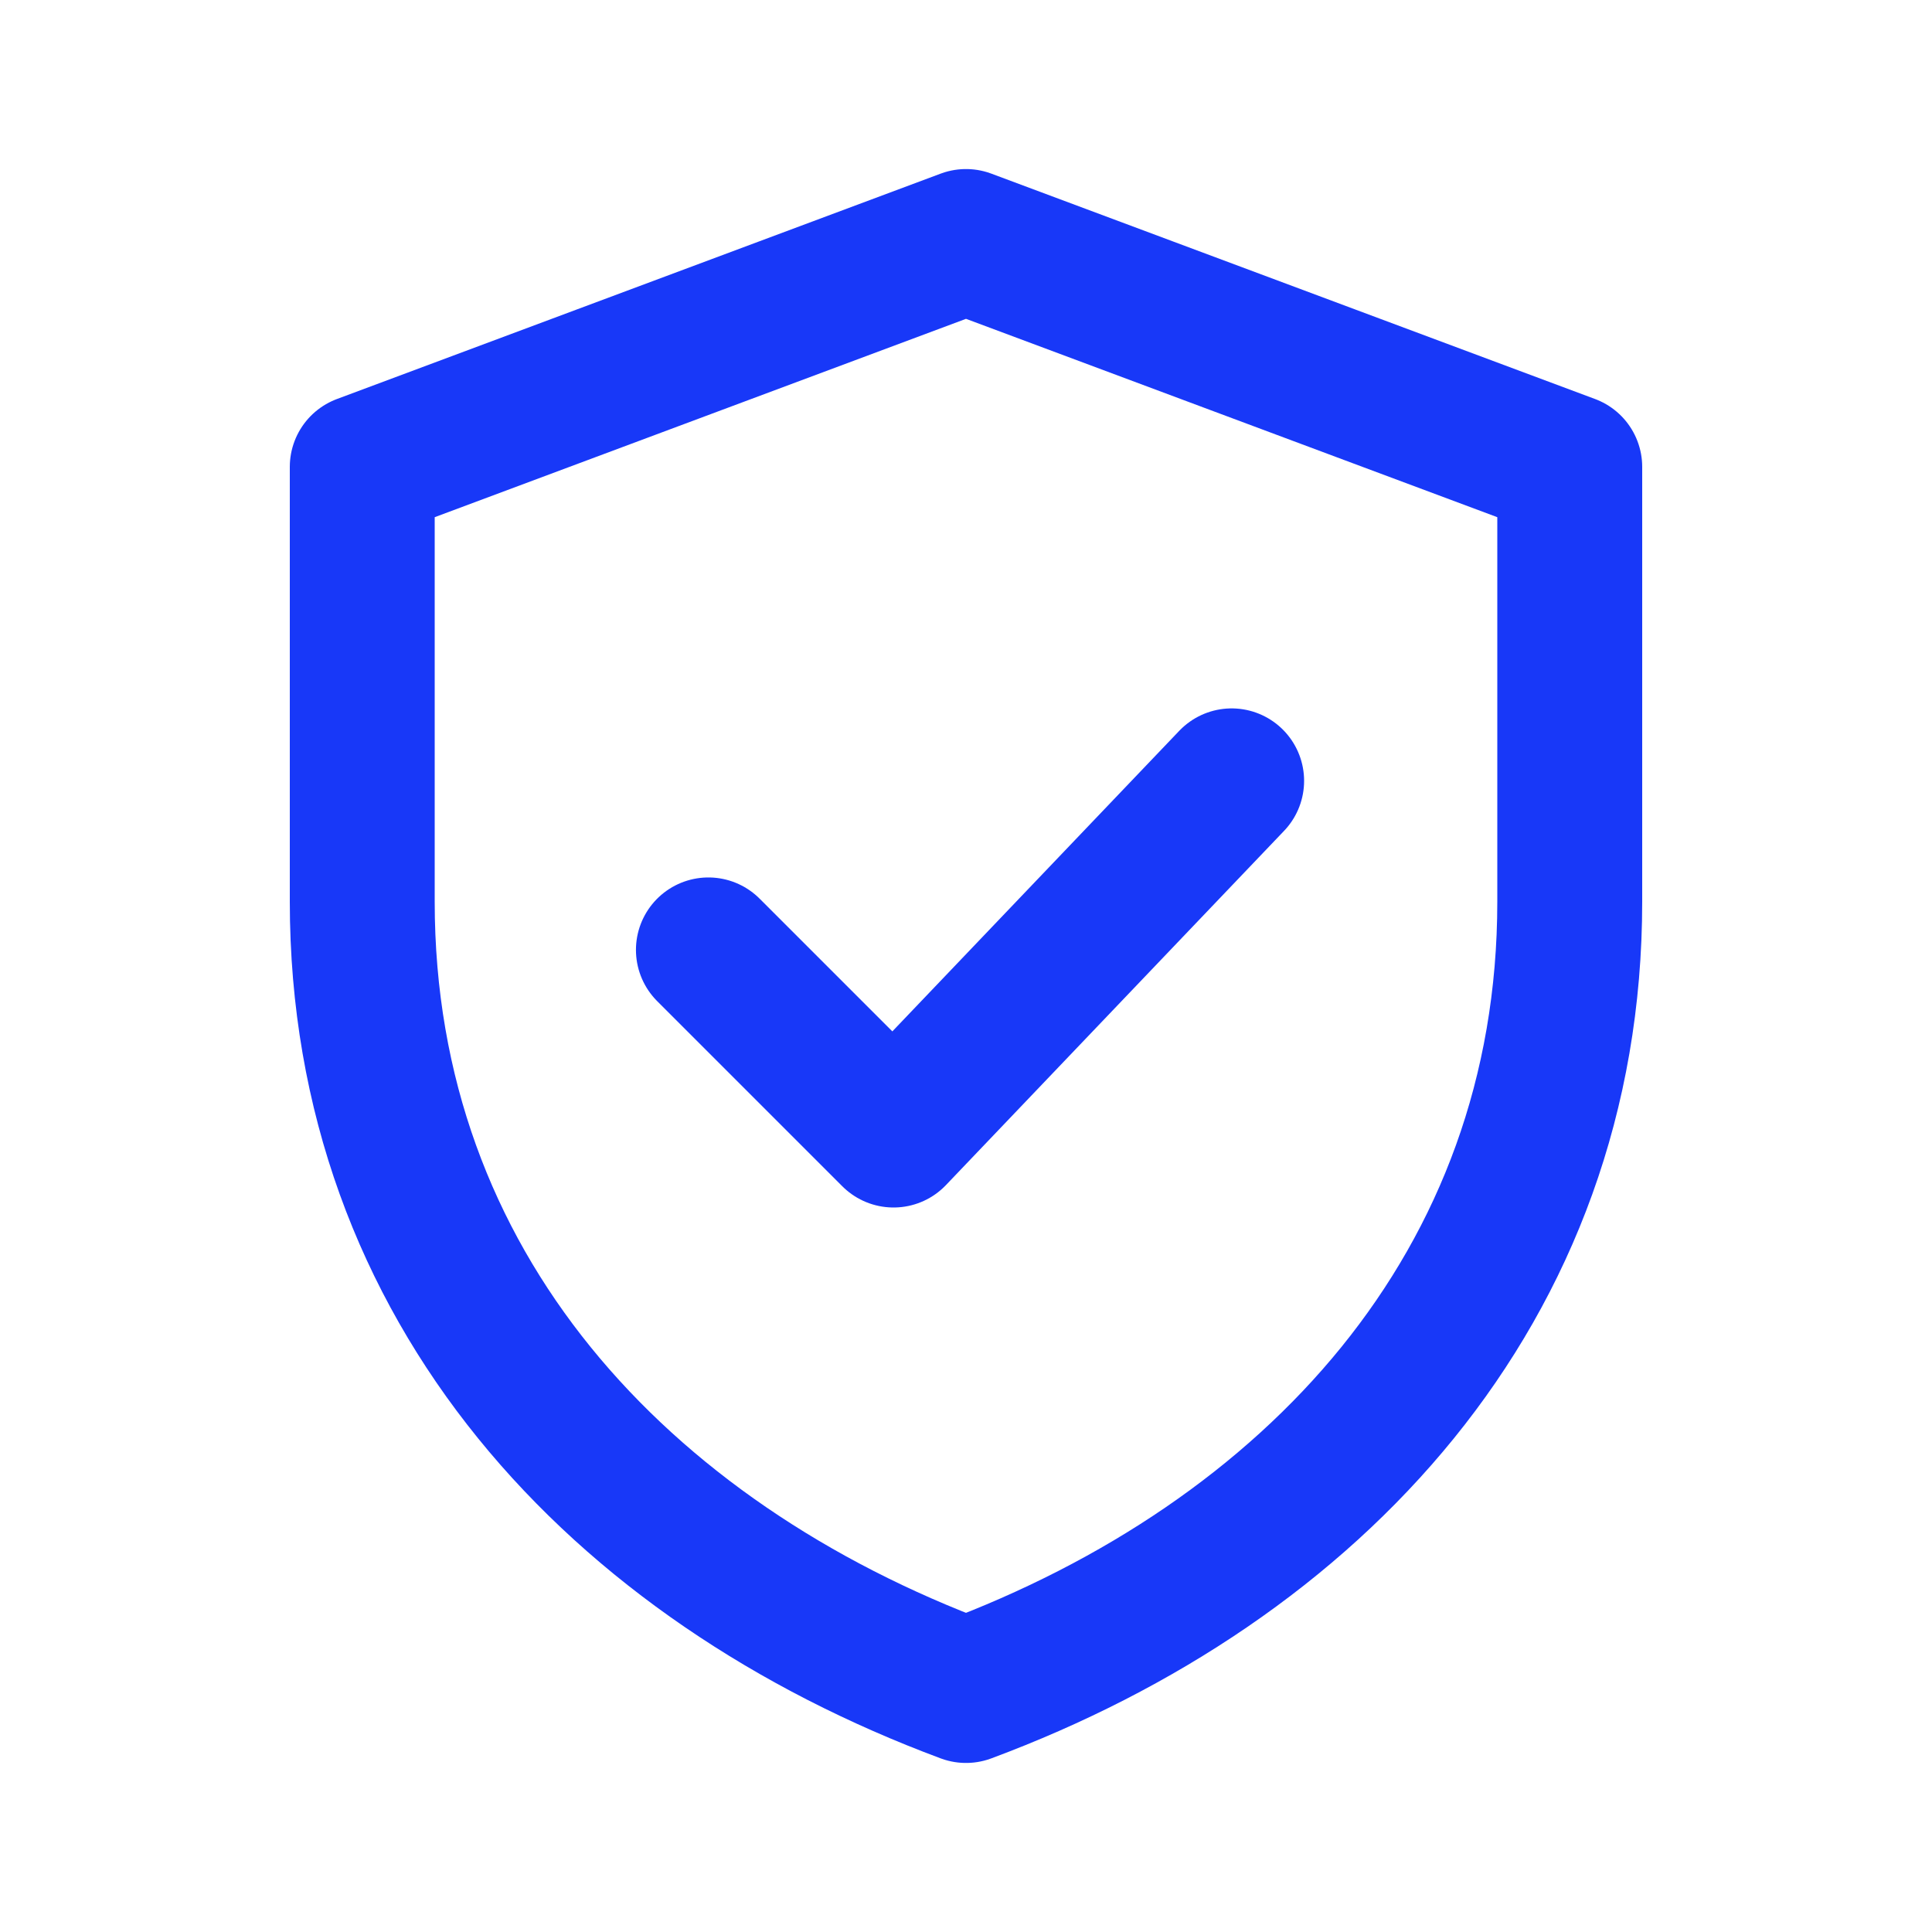
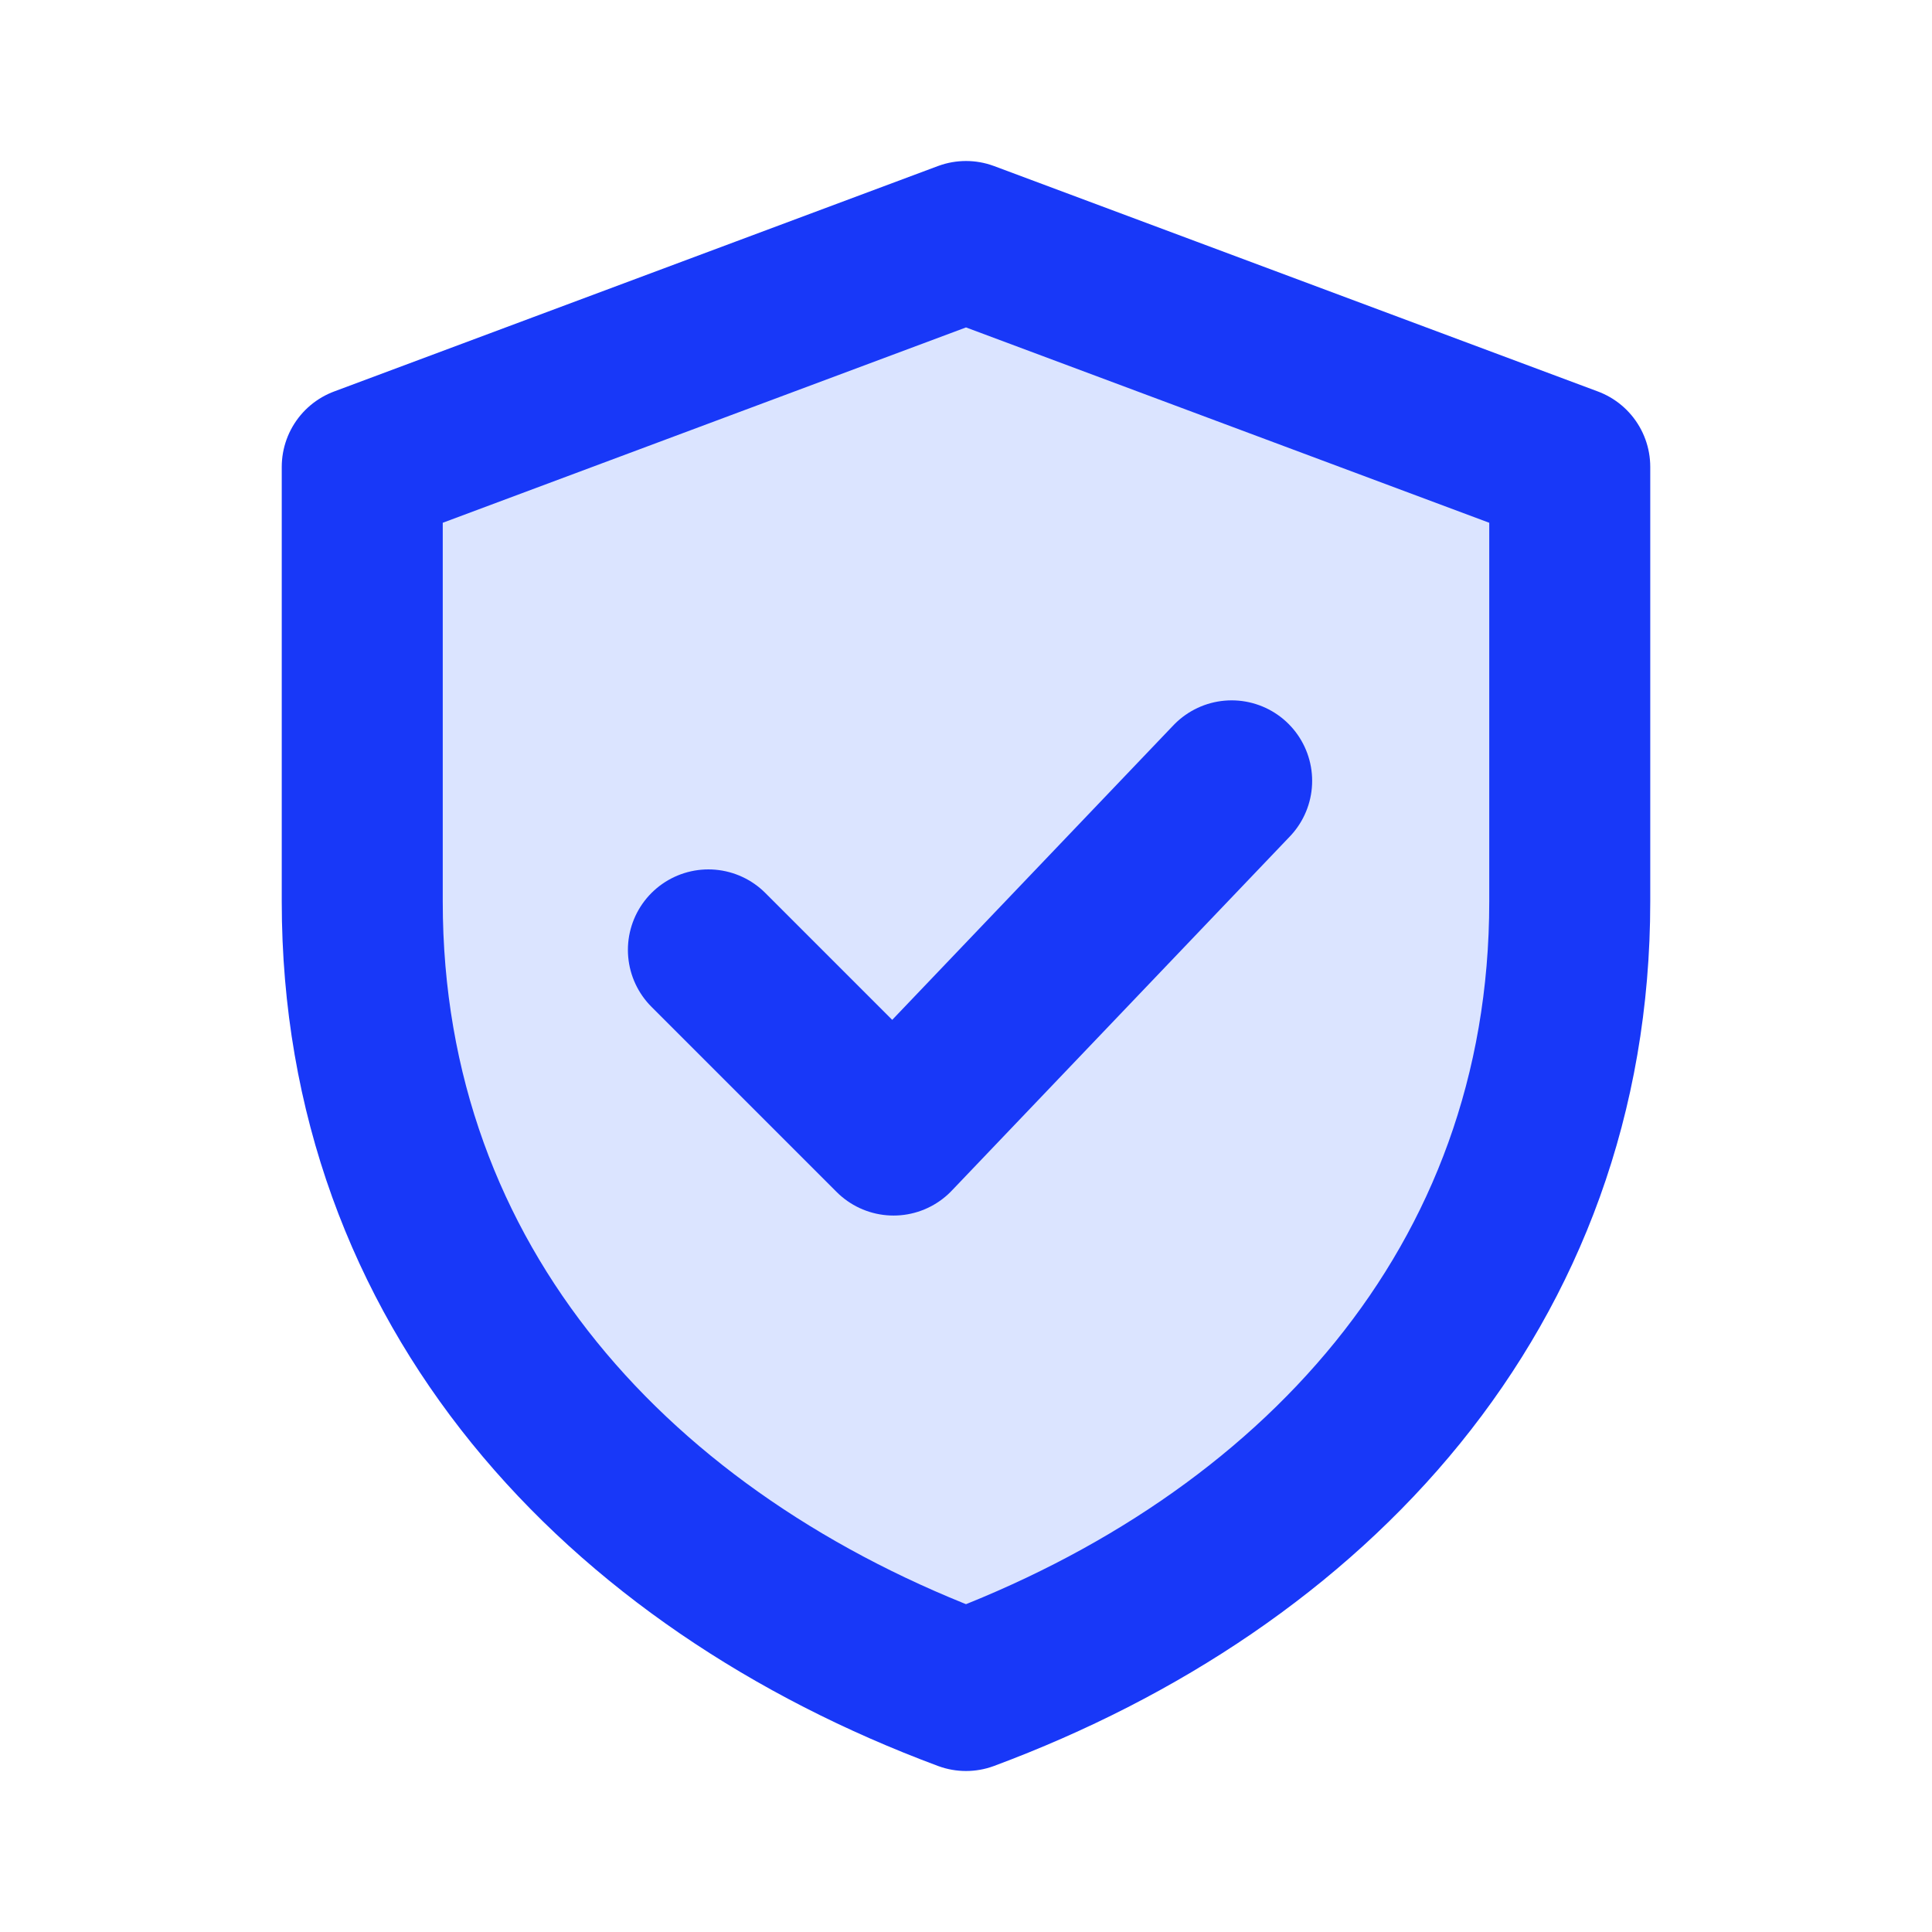
<svg xmlns="http://www.w3.org/2000/svg" viewBox="0 0 24 24" fill="none">
-   <path d="M12 3l7.5 2.8v5.4c0 4.8-3.2 8.2-7.5 9.8-4.3-1.6-7.5-5-7.5-9.8V5.8Z" stroke="#1838f8" stroke-width="1.8" stroke-linecap="round" stroke-linejoin="round" fill="none" />
-   <path d="M8.8 11.8l2.3 2.3 4.2-4.4" stroke="#1838f8" stroke-width="1.8" stroke-linecap="round" stroke-linejoin="round" fill="none" />
+   <path d="M12 3l7.5 2.8v5.4c0 4.8-3.2 8.2-7.5 9.8-4.3-1.6-7.5-5-7.5-9.8V5.8Z" fill="#dbe4ff" />
+   <path d="M12 3l7.5 2.8v5.4c0 4.8-3.2 8.2-7.5 9.8-4.3-1.6-7.5-5-7.5-9.8V5.8Z" stroke="#1838f8" stroke-width="2" stroke-linecap="round" stroke-linejoin="round" fill="none" />
+   <path d="M8.8 11.8l2.3 2.3 4.2-4.4" stroke="#1838f8" stroke-width="2" stroke-linecap="round" stroke-linejoin="round" fill="none" />
</svg>
